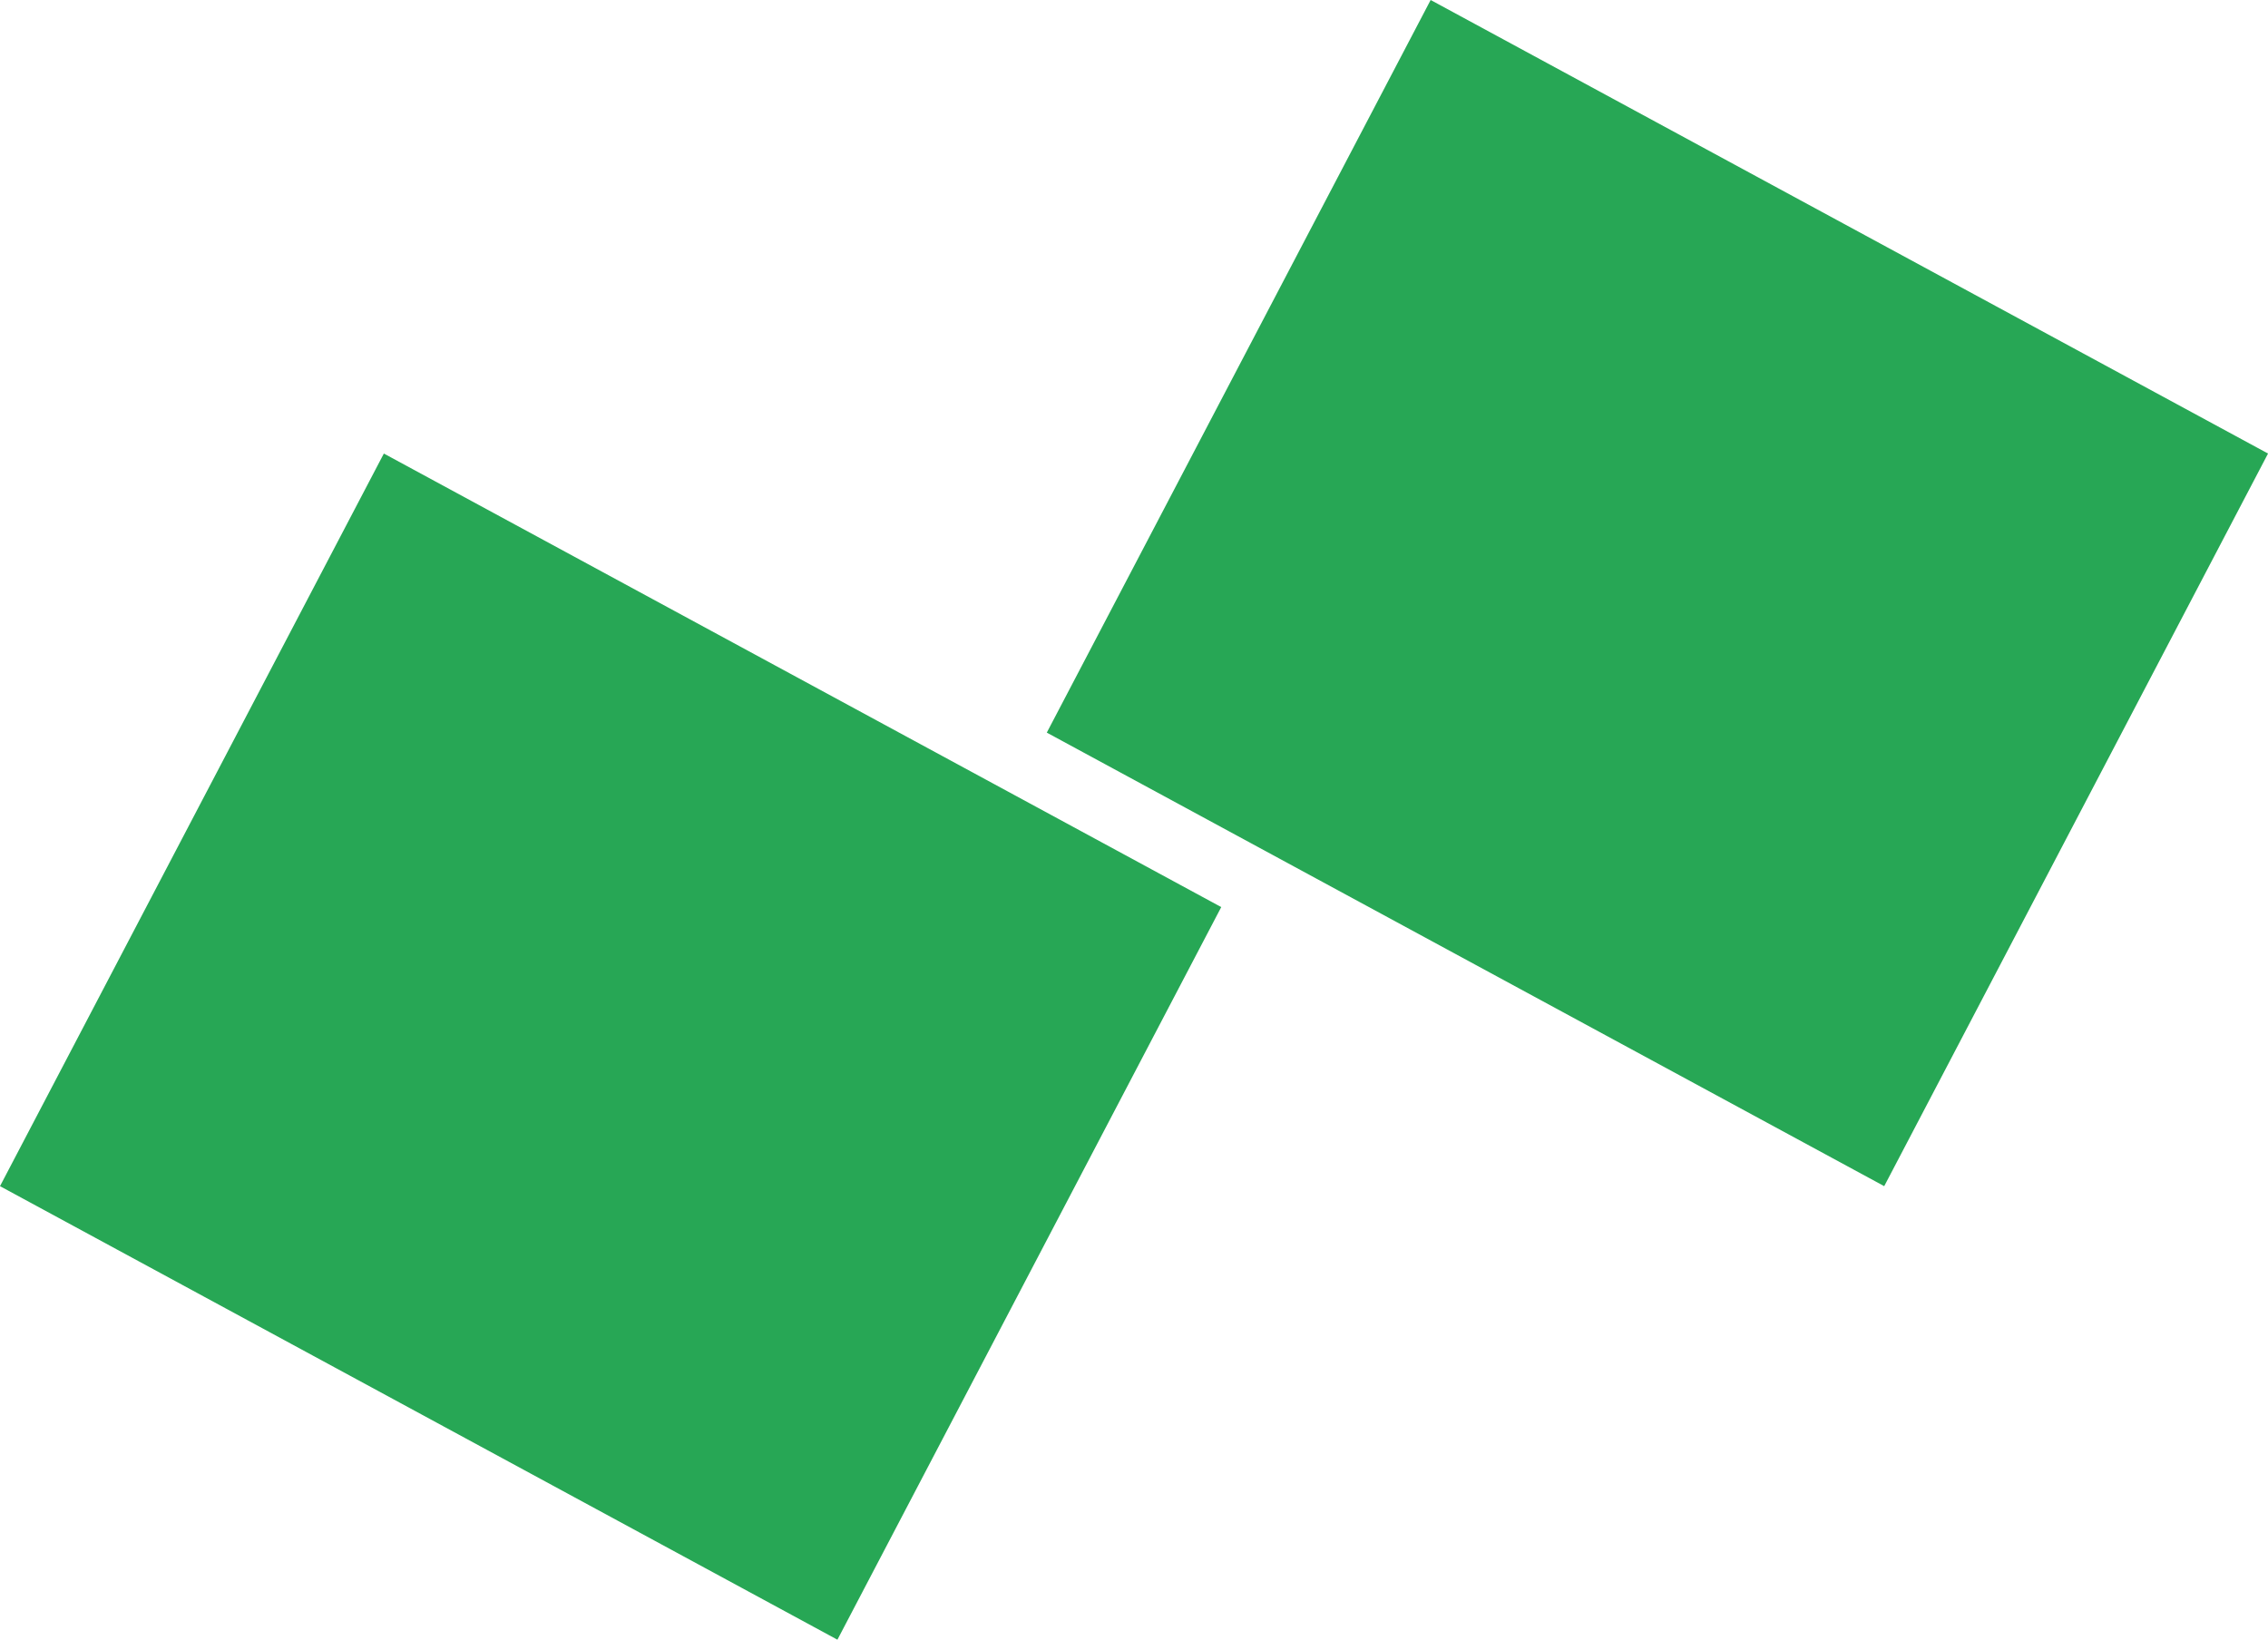
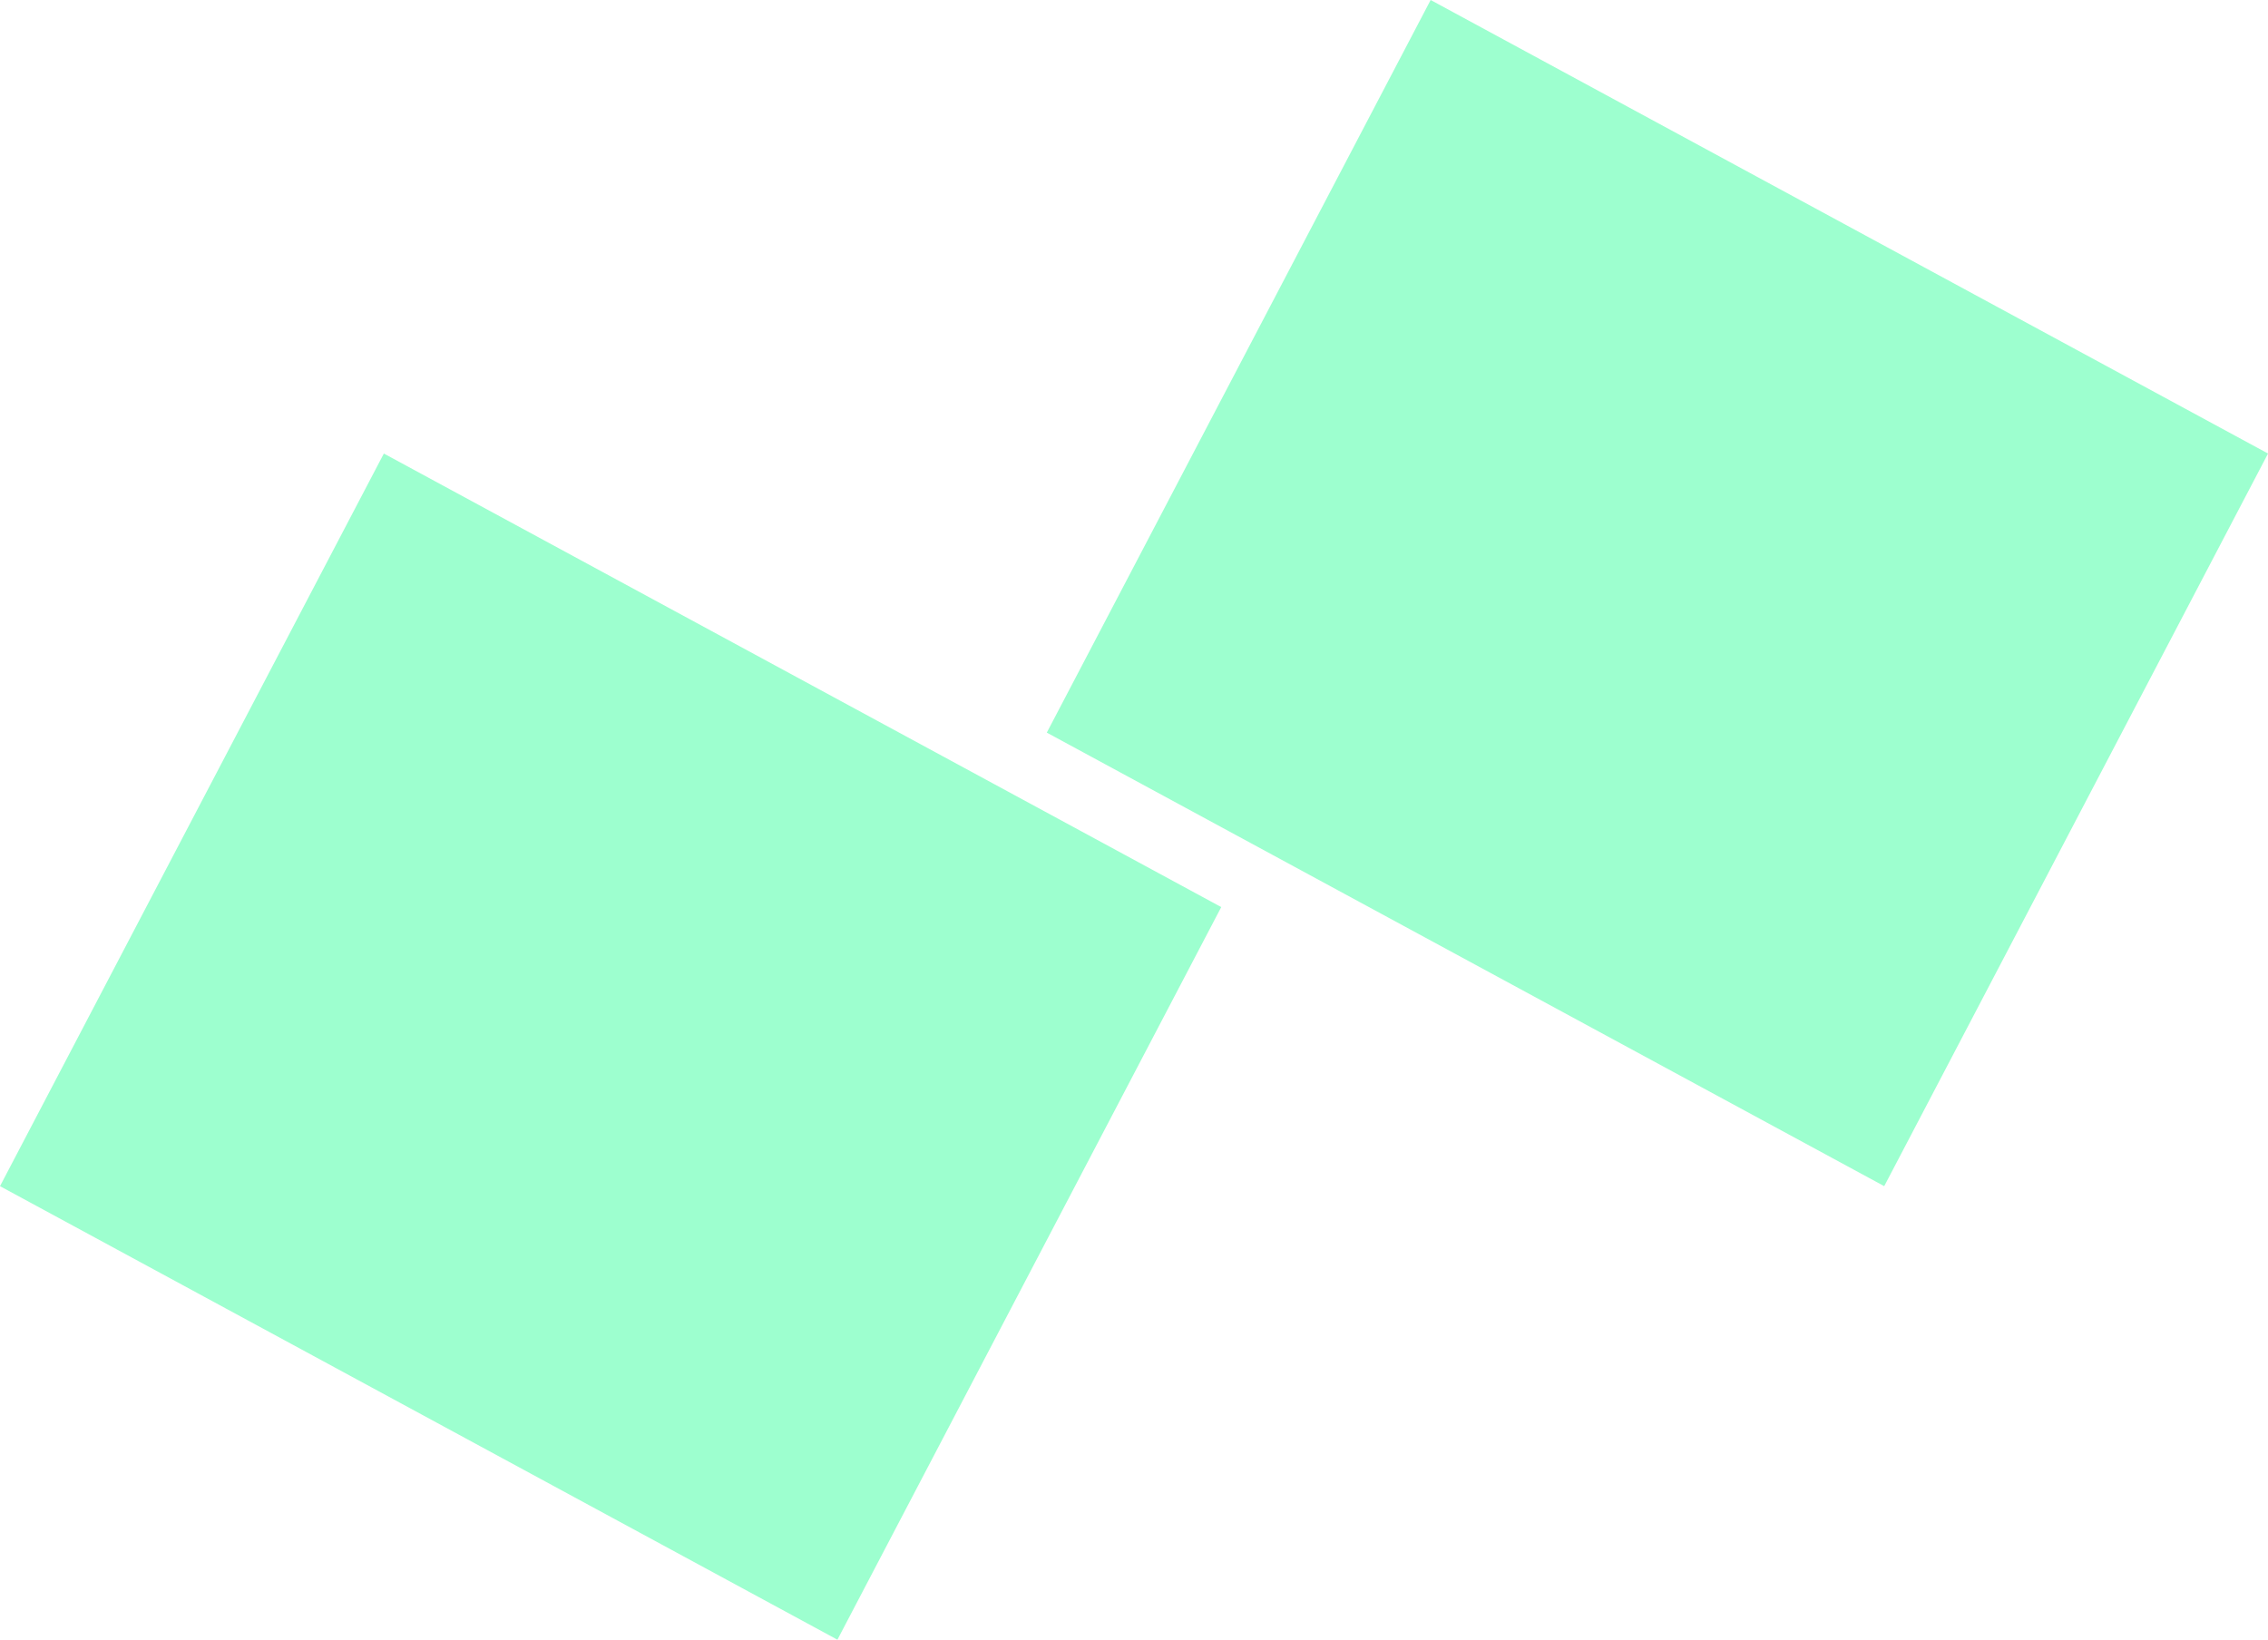
<svg xmlns="http://www.w3.org/2000/svg" version="1.1" id="Layer_1" x="0px" y="0px" width="65.59px" height="47.426px" viewBox="0 0 65.59 47.426" enable-background="new 0 0 65.59 47.426" xml:space="preserve">
  <g>
    <g>
-       <path fill-rule="evenodd" clip-rule="evenodd" fill="#27a755" d="M41.374,0L30.273,21.19l24.218,13.118l11.1-21.19L41.374,0z     M0,34.308l24.218,13.118l11.1-21.19L11.101,13.118L0,34.308z" />
+       <path fill-rule="evenodd" clip-rule="evenodd" fill="#9dffcf" d="M41.374,0L30.273,21.19l24.218,13.118l11.1-21.19L41.374,0z     M0,34.308l24.218,13.118l11.1-21.19L11.101,13.118L0,34.308z" />
    </g>
  </g>
</svg>
